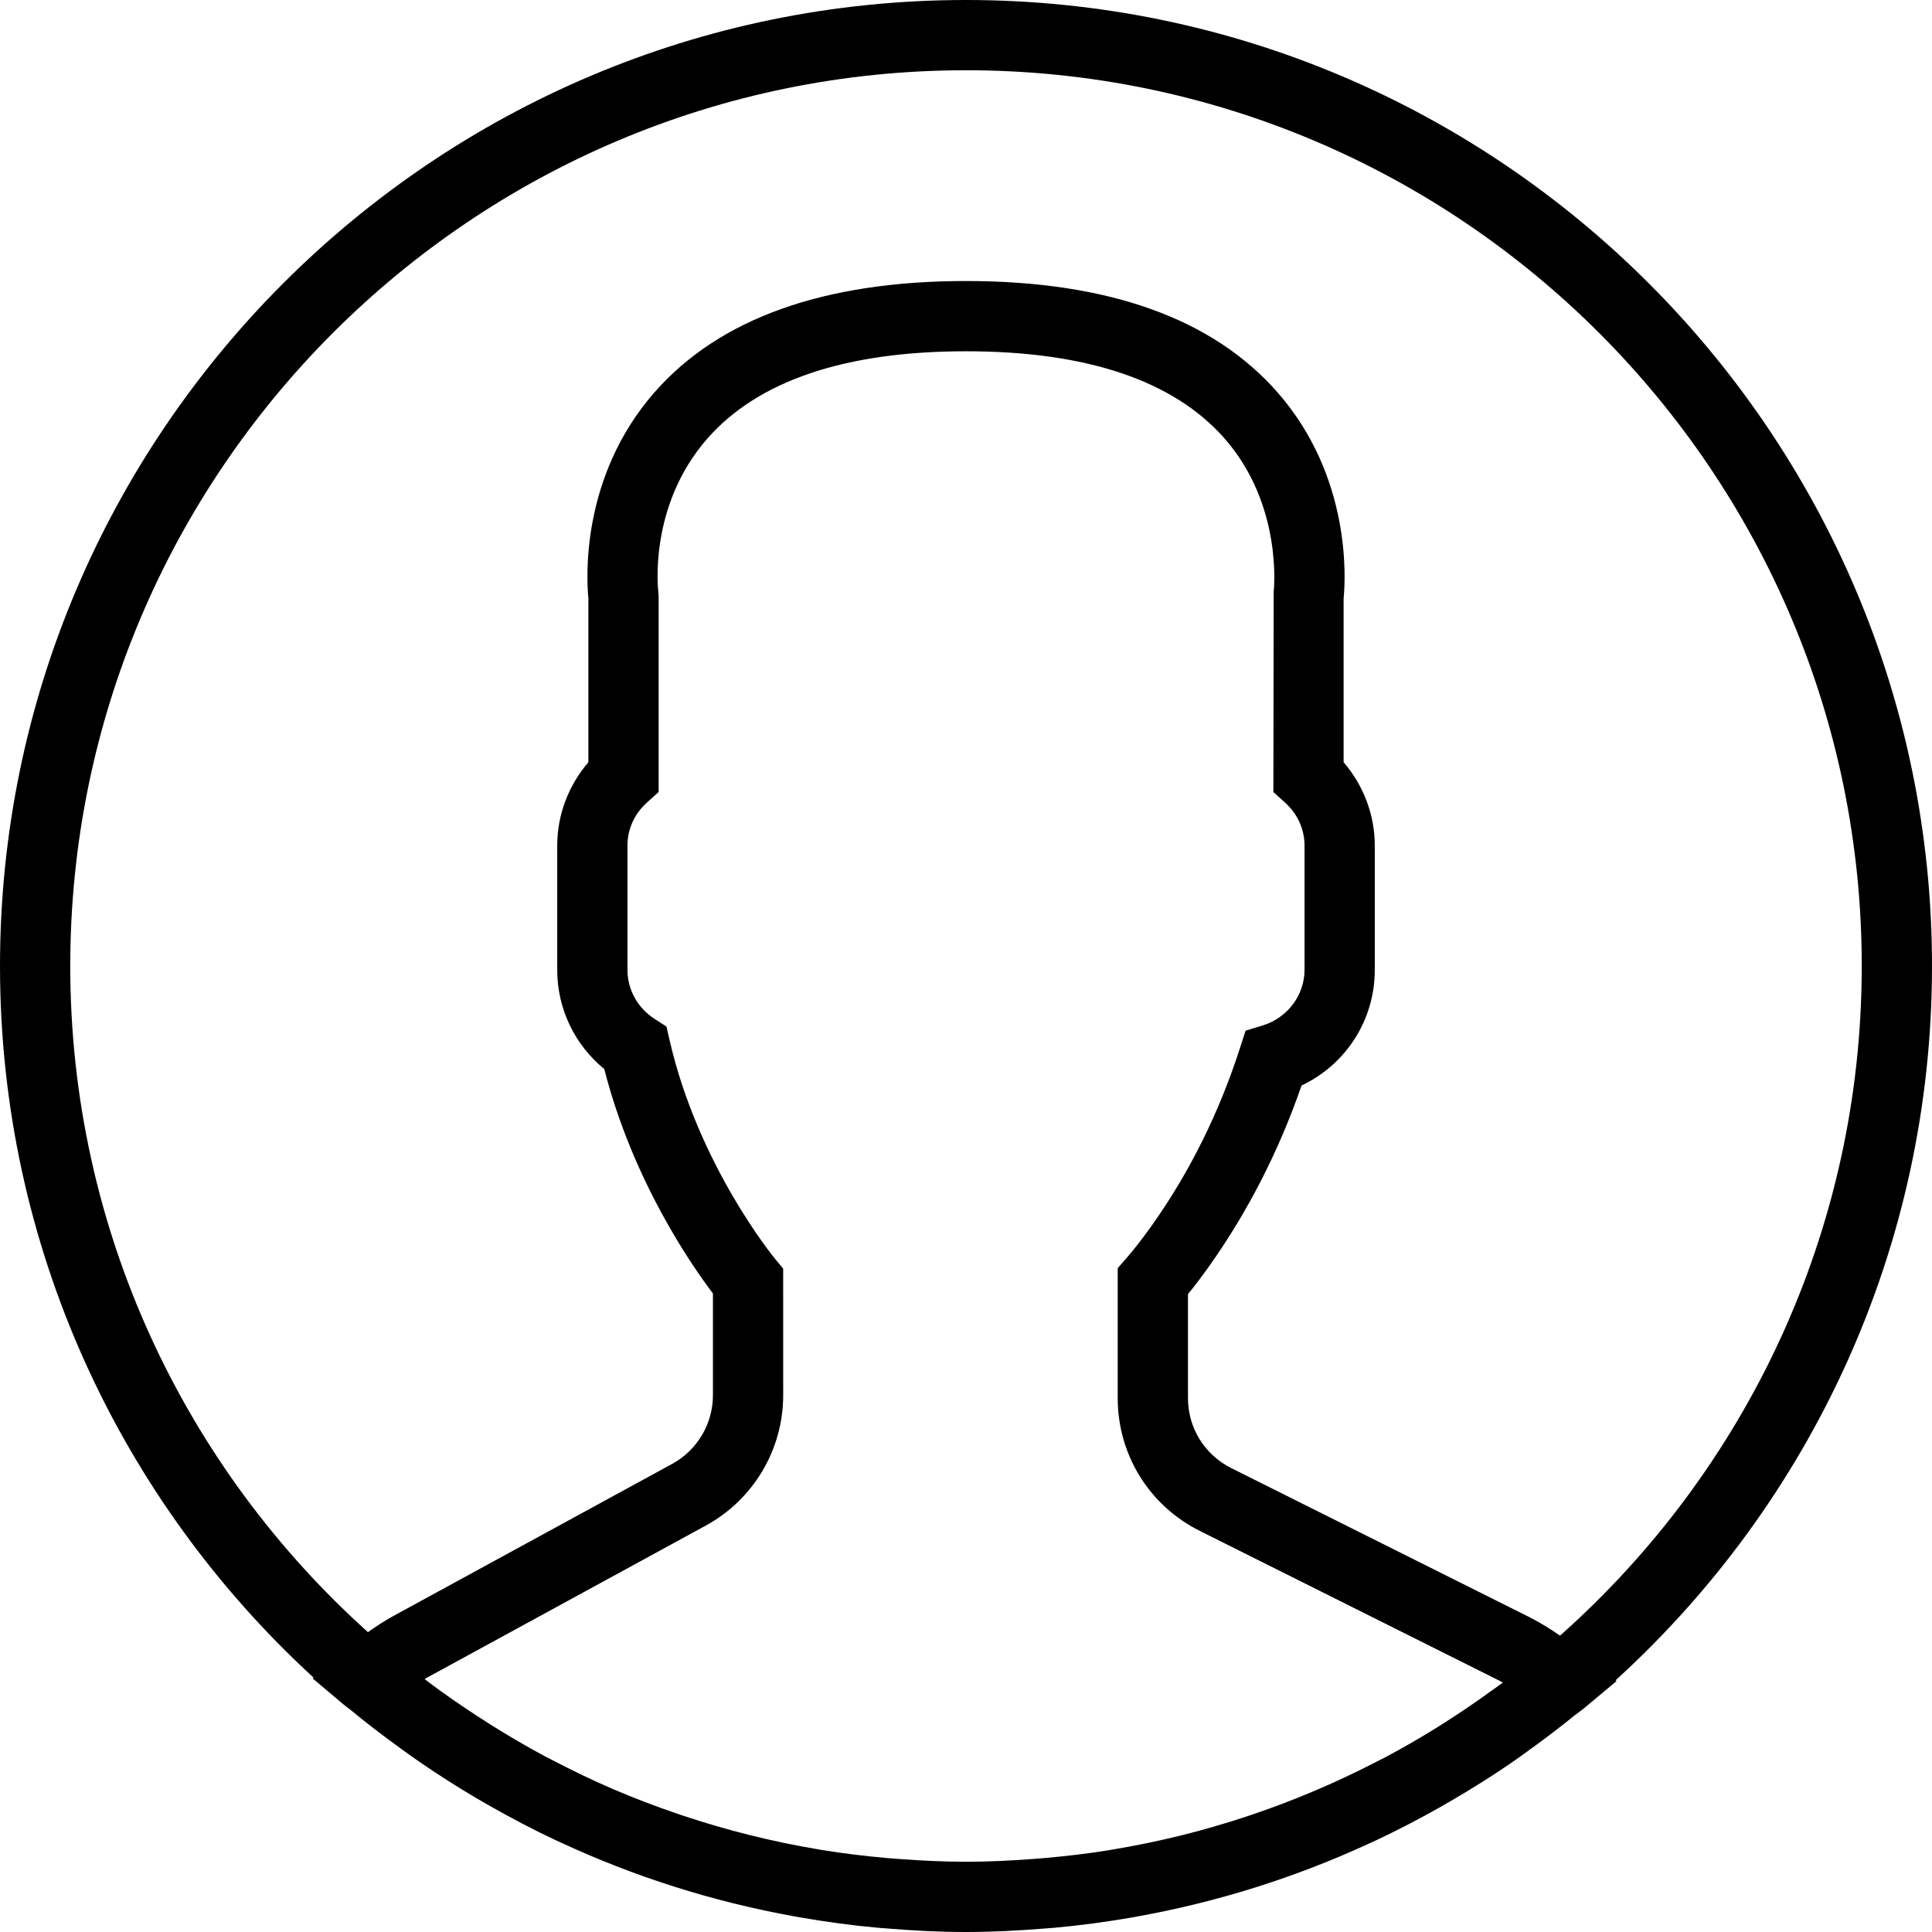
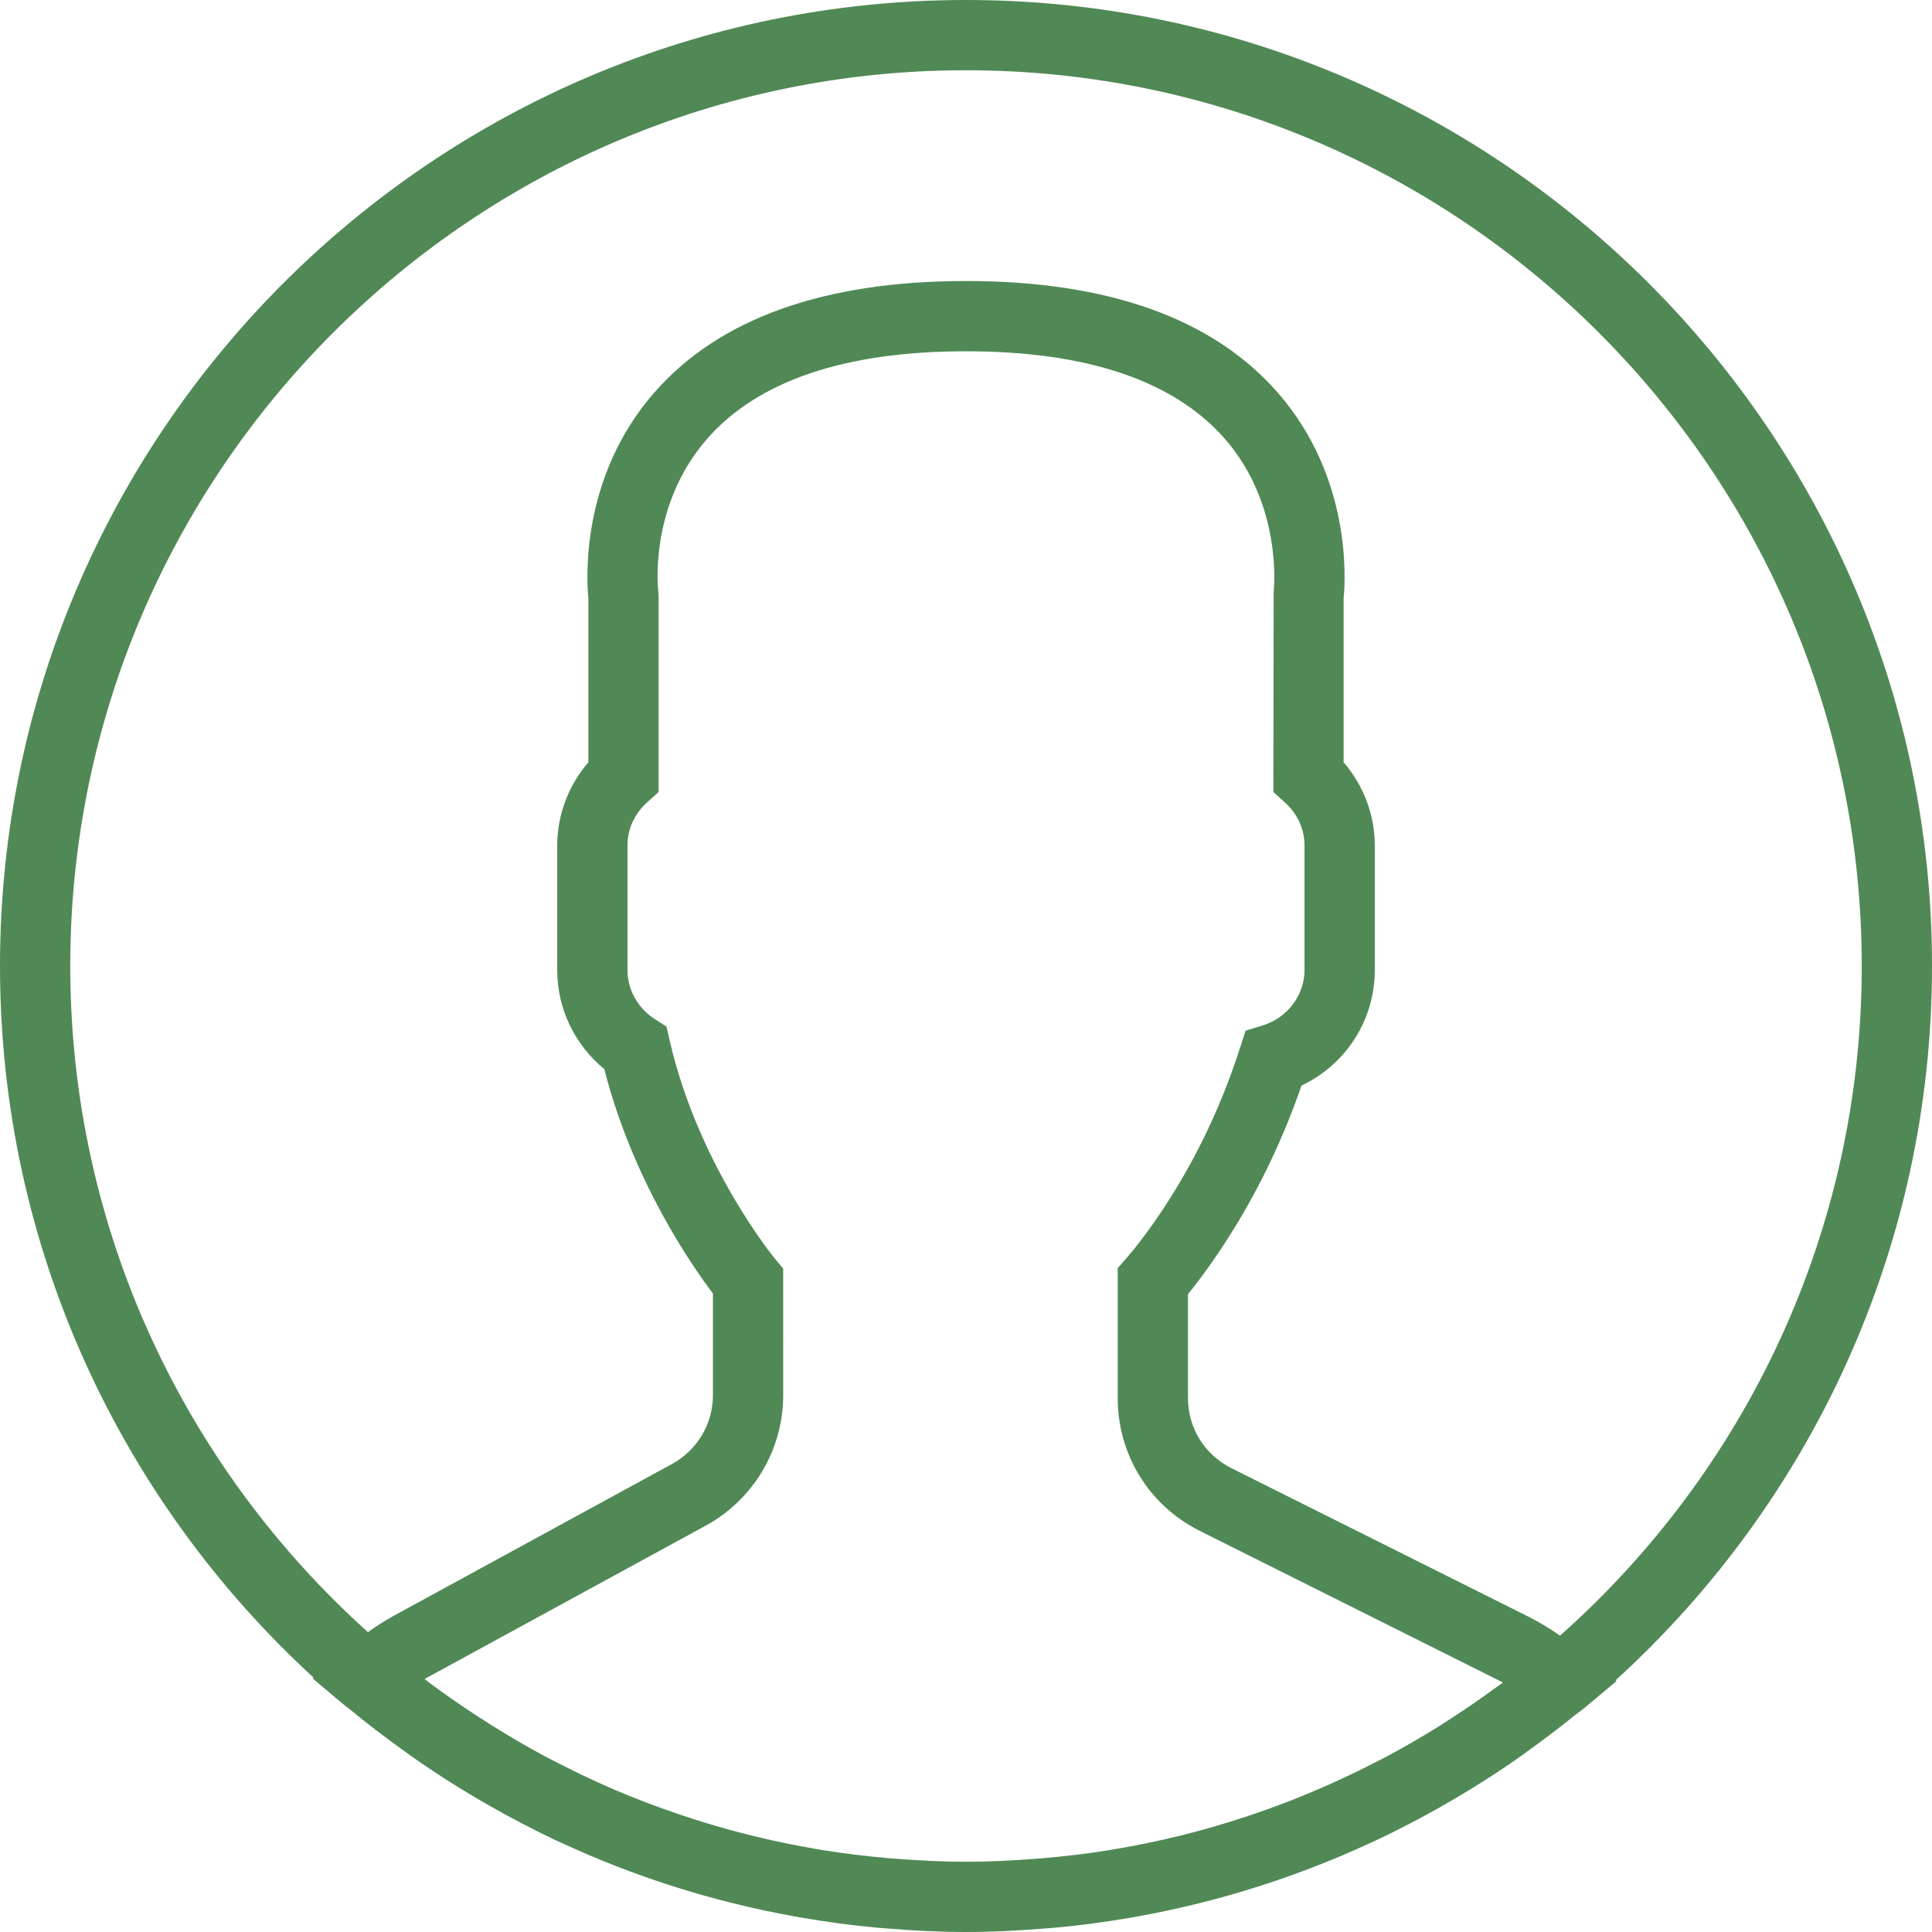
- <svg xmlns="http://www.w3.org/2000/svg" version="1.1" id="Capa_1" x="0px" y="0px" viewBox="0 0 55 55" style="enable-background:new 0 0 55 55;" xml:space="preserve">
+ <svg xmlns="http://www.w3.org/2000/svg" version="1.1" id="Capa_1" fill="#508955" x="0px" y="0px" viewBox="0 0 55 55" style="enable-background:new 0 0 55 55;" xml:space="preserve">
  <path d="M55,27.5C55,12.337,42.663,0,27.5,0S0,12.337,0,27.5c0,8.009,3.444,15.228,8.926,20.258l-0.026,0.023l0.892,0.752  c0.058,0.049,0.121,0.089,0.179,0.137c0.474,0.393,0.965,0.766,1.465,1.127c0.162,0.117,0.324,0.234,0.489,0.348  c0.534,0.368,1.082,0.717,1.642,1.048c0.122,0.072,0.245,0.142,0.368,0.212c0.613,0.349,1.239,0.678,1.88,0.98  c0.047,0.022,0.095,0.042,0.142,0.064c2.089,0.971,4.319,1.684,6.651,2.105c0.061,0.011,0.122,0.022,0.184,0.033  c0.724,0.125,1.456,0.225,2.197,0.292c0.09,0.008,0.18,0.013,0.271,0.021C25.998,54.961,26.744,55,27.5,55  c0.749,0,1.488-0.039,2.222-0.098c0.093-0.008,0.186-0.013,0.279-0.021c0.735-0.067,1.461-0.164,2.178-0.287  c0.062-0.011,0.125-0.022,0.187-0.034c2.297-0.412,4.495-1.109,6.557-2.055c0.076-0.035,0.153-0.068,0.229-0.104  c0.617-0.29,1.22-0.603,1.811-0.936c0.147-0.083,0.293-0.167,0.439-0.253c0.538-0.317,1.067-0.648,1.581-1  c0.185-0.126,0.366-0.259,0.549-0.391c0.439-0.316,0.87-0.642,1.289-0.983c0.093-0.075,0.193-0.14,0.284-0.217l0.915-0.764  l-0.027-0.023C51.523,42.802,55,35.55,55,27.5z M2,27.5C2,13.439,13.439,2,27.5,2S53,13.439,53,27.5  c0,7.577-3.325,14.389-8.589,19.063c-0.294-0.203-0.59-0.385-0.893-0.537l-8.467-4.233c-0.76-0.38-1.232-1.144-1.232-1.993v-2.957  c0.196-0.242,0.403-0.516,0.617-0.817c1.096-1.548,1.975-3.27,2.616-5.123c1.267-0.602,2.085-1.864,2.085-3.289v-3.545  c0-0.867-0.318-1.708-0.887-2.369v-4.667c0.052-0.519,0.236-3.448-1.883-5.864C34.524,9.065,31.541,8,27.5,8  s-7.024,1.065-8.867,3.168c-2.119,2.416-1.935,5.345-1.883,5.864v4.667c-0.568,0.661-0.887,1.502-0.887,2.369v3.545  c0,1.101,0.494,2.128,1.34,2.821c0.81,3.173,2.477,5.575,3.093,6.389v2.894c0,0.816-0.445,1.566-1.162,1.958l-7.907,4.313  c-0.252,0.137-0.502,0.297-0.752,0.476C5.276,41.792,2,35.022,2,27.5z M42.459,48.132c-0.35,0.254-0.706,0.5-1.067,0.735  c-0.166,0.108-0.331,0.216-0.5,0.321c-0.472,0.292-0.952,0.57-1.442,0.83c-0.108,0.057-0.217,0.111-0.326,0.167  c-1.126,0.577-2.291,1.073-3.488,1.476c-0.042,0.014-0.084,0.029-0.127,0.043c-0.627,0.208-1.262,0.393-1.904,0.552  c-0.002,0-0.004,0.001-0.006,0.001c-0.648,0.16-1.304,0.293-1.964,0.402c-0.018,0.003-0.036,0.007-0.054,0.01  c-0.621,0.101-1.247,0.174-1.875,0.229c-0.111,0.01-0.222,0.017-0.334,0.025C28.751,52.97,28.127,53,27.5,53  c-0.634,0-1.266-0.031-1.895-0.078c-0.109-0.008-0.218-0.015-0.326-0.025c-0.634-0.056-1.265-0.131-1.89-0.233  c-0.028-0.005-0.056-0.01-0.084-0.015c-1.322-0.221-2.623-0.546-3.89-0.971c-0.039-0.013-0.079-0.027-0.118-0.04  c-0.629-0.214-1.251-0.451-1.862-0.713c-0.004-0.002-0.009-0.004-0.013-0.006c-0.578-0.249-1.145-0.525-1.705-0.816  c-0.073-0.038-0.147-0.074-0.219-0.113c-0.511-0.273-1.011-0.568-1.504-0.876c-0.146-0.092-0.291-0.185-0.435-0.279  c-0.454-0.297-0.902-0.606-1.338-0.933c-0.045-0.034-0.088-0.07-0.133-0.104c0.032-0.018,0.064-0.036,0.096-0.054l7.907-4.313  c1.36-0.742,2.205-2.165,2.205-3.714l-0.001-3.602l-0.23-0.278c-0.022-0.025-2.184-2.655-3.001-6.216l-0.091-0.396l-0.341-0.221  c-0.481-0.311-0.769-0.831-0.769-1.392v-3.545c0-0.465,0.197-0.898,0.557-1.223l0.33-0.298v-5.57l-0.009-0.131  c-0.003-0.024-0.298-2.429,1.396-4.36C21.583,10.837,24.061,10,27.5,10c3.426,0,5.896,0.83,7.346,2.466  c1.692,1.911,1.415,4.361,1.413,4.381l-0.009,5.701l0.33,0.298c0.359,0.324,0.557,0.758,0.557,1.223v3.545  c0,0.713-0.485,1.36-1.181,1.575l-0.497,0.153l-0.16,0.495c-0.59,1.833-1.43,3.526-2.496,5.032c-0.262,0.37-0.517,0.698-0.736,0.949  l-0.248,0.283V39.8c0,1.612,0.896,3.062,2.338,3.782l8.467,4.233c0.054,0.027,0.107,0.055,0.16,0.083  C42.677,47.979,42.567,48.054,42.459,48.132z" />
  <g>
</g>
  <g>
</g>
  <g>
</g>
  <g>
</g>
  <g>
</g>
  <g>
</g>
  <g>
</g>
  <g>
</g>
  <g>
</g>
  <g>
</g>
  <g>
</g>
  <g>
</g>
  <g>
</g>
  <g>
</g>
  <g>
</g>
</svg>
